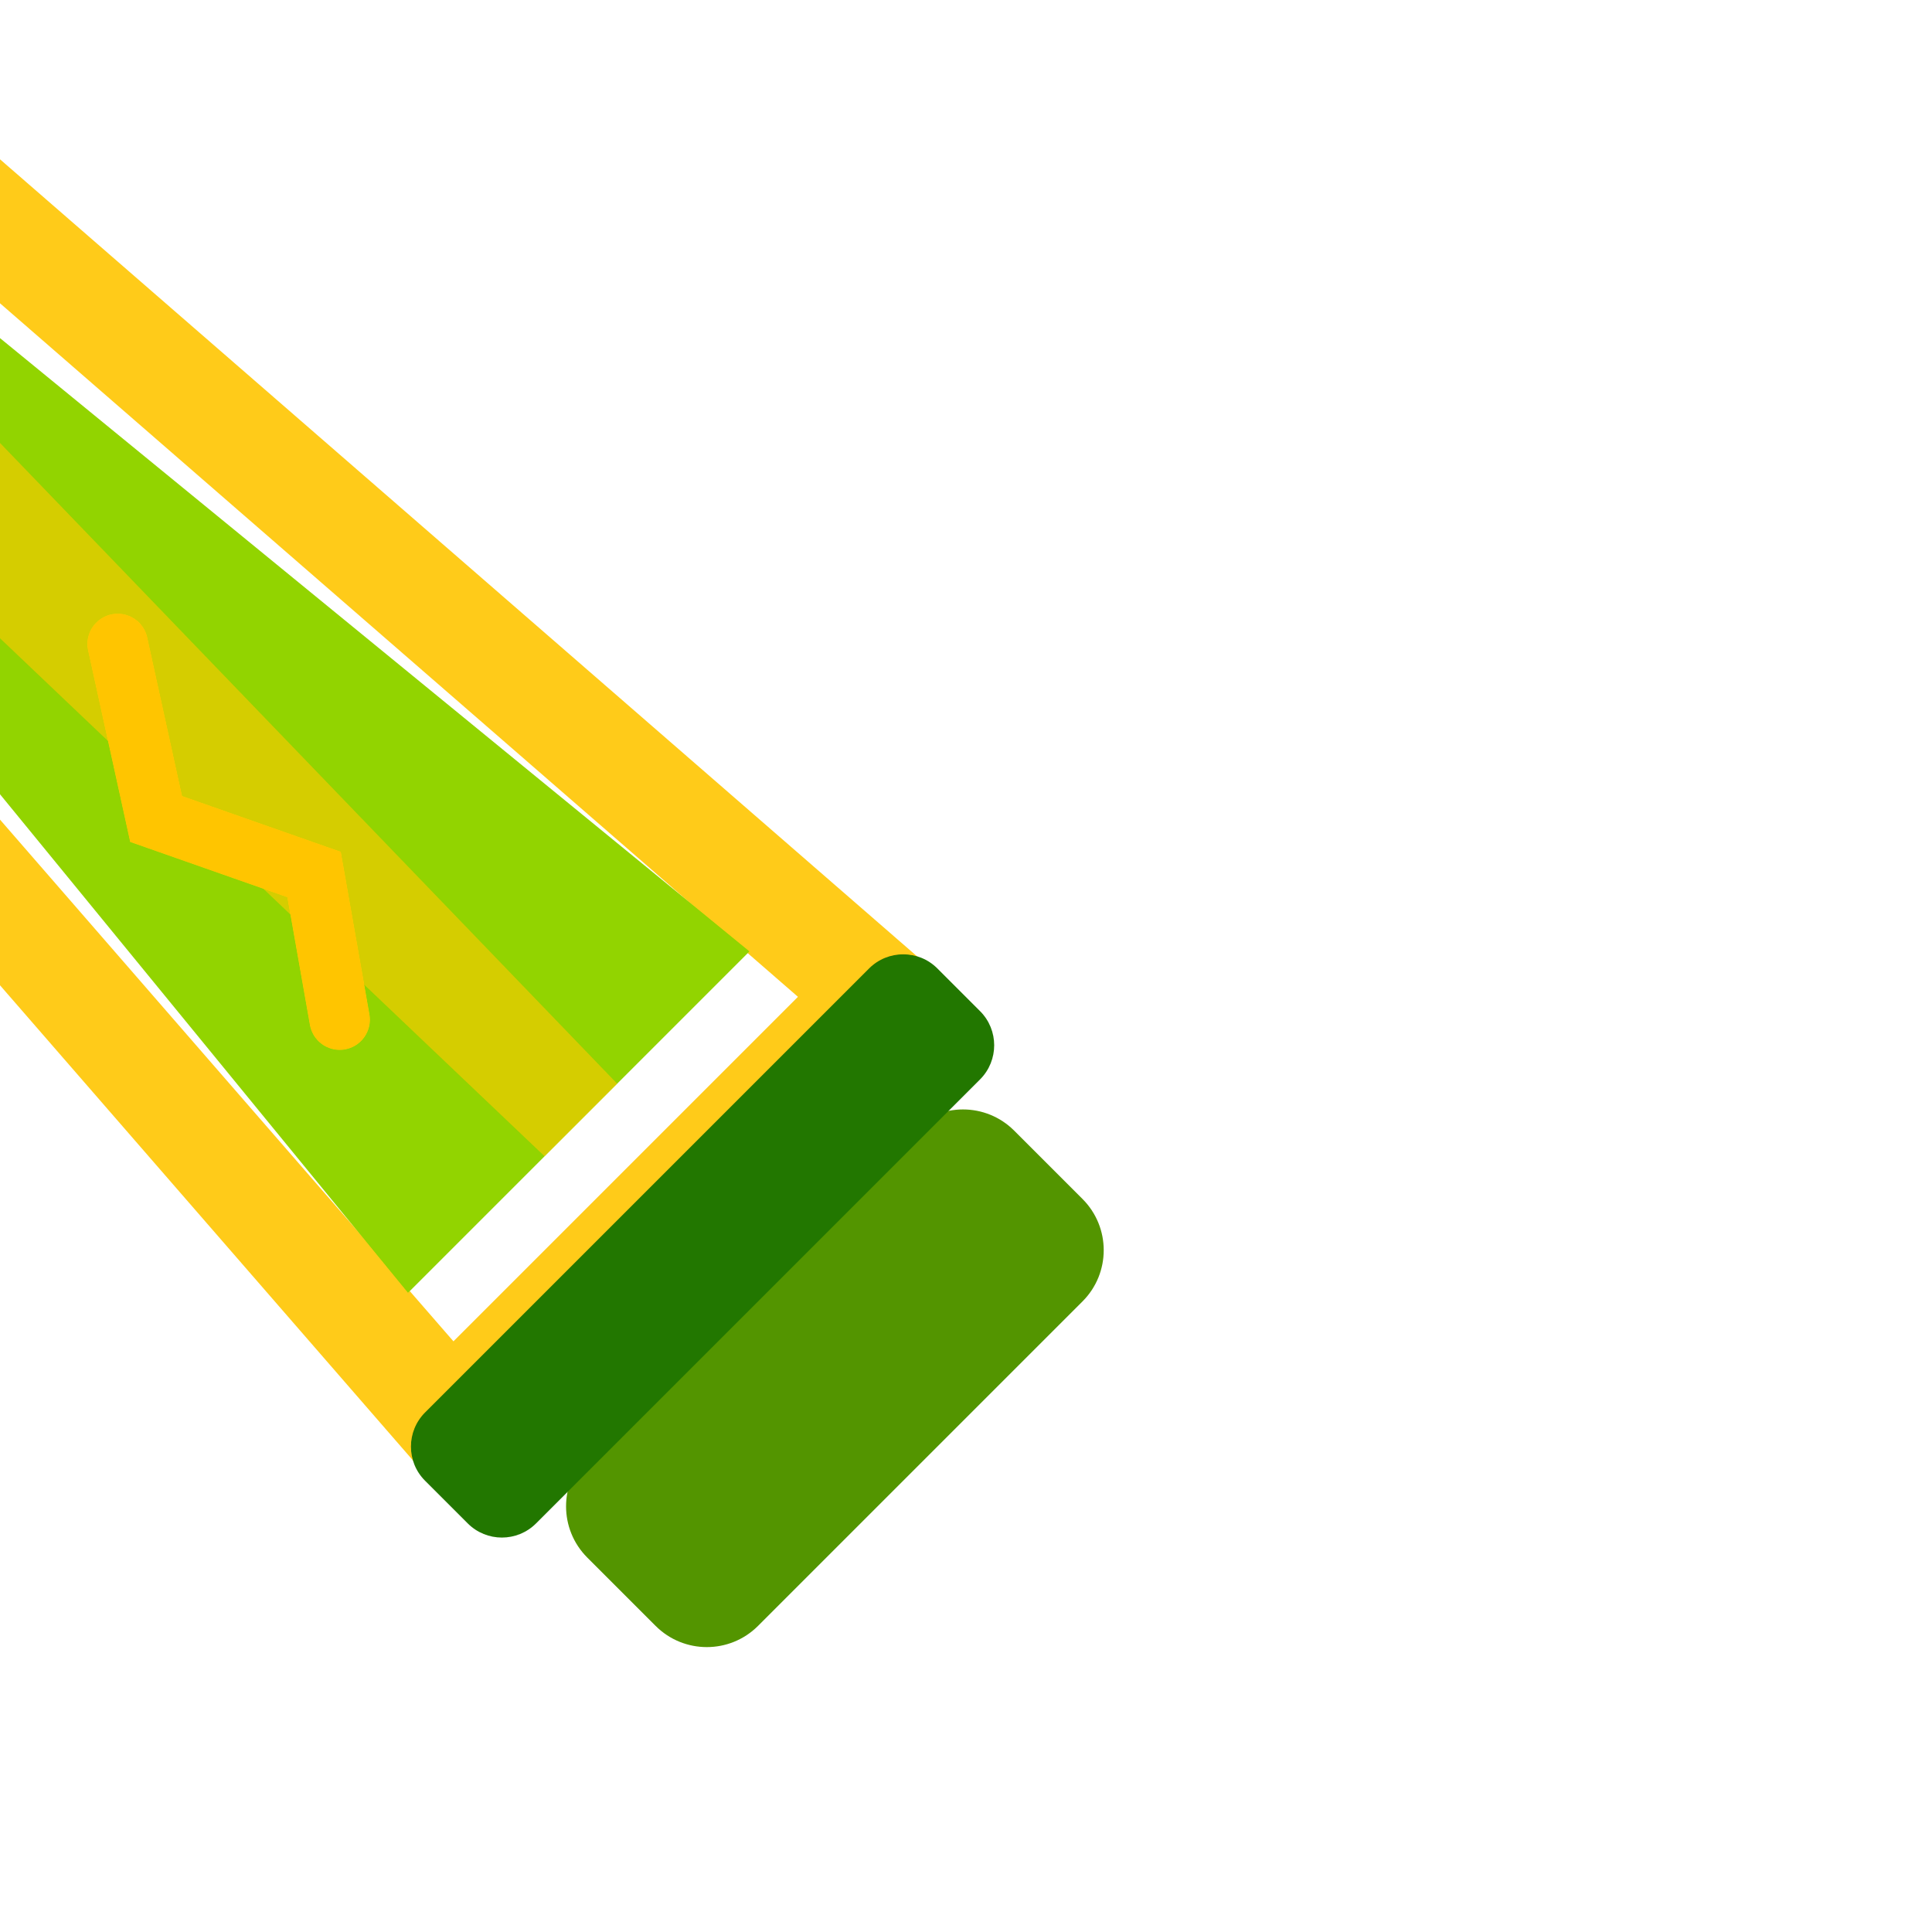
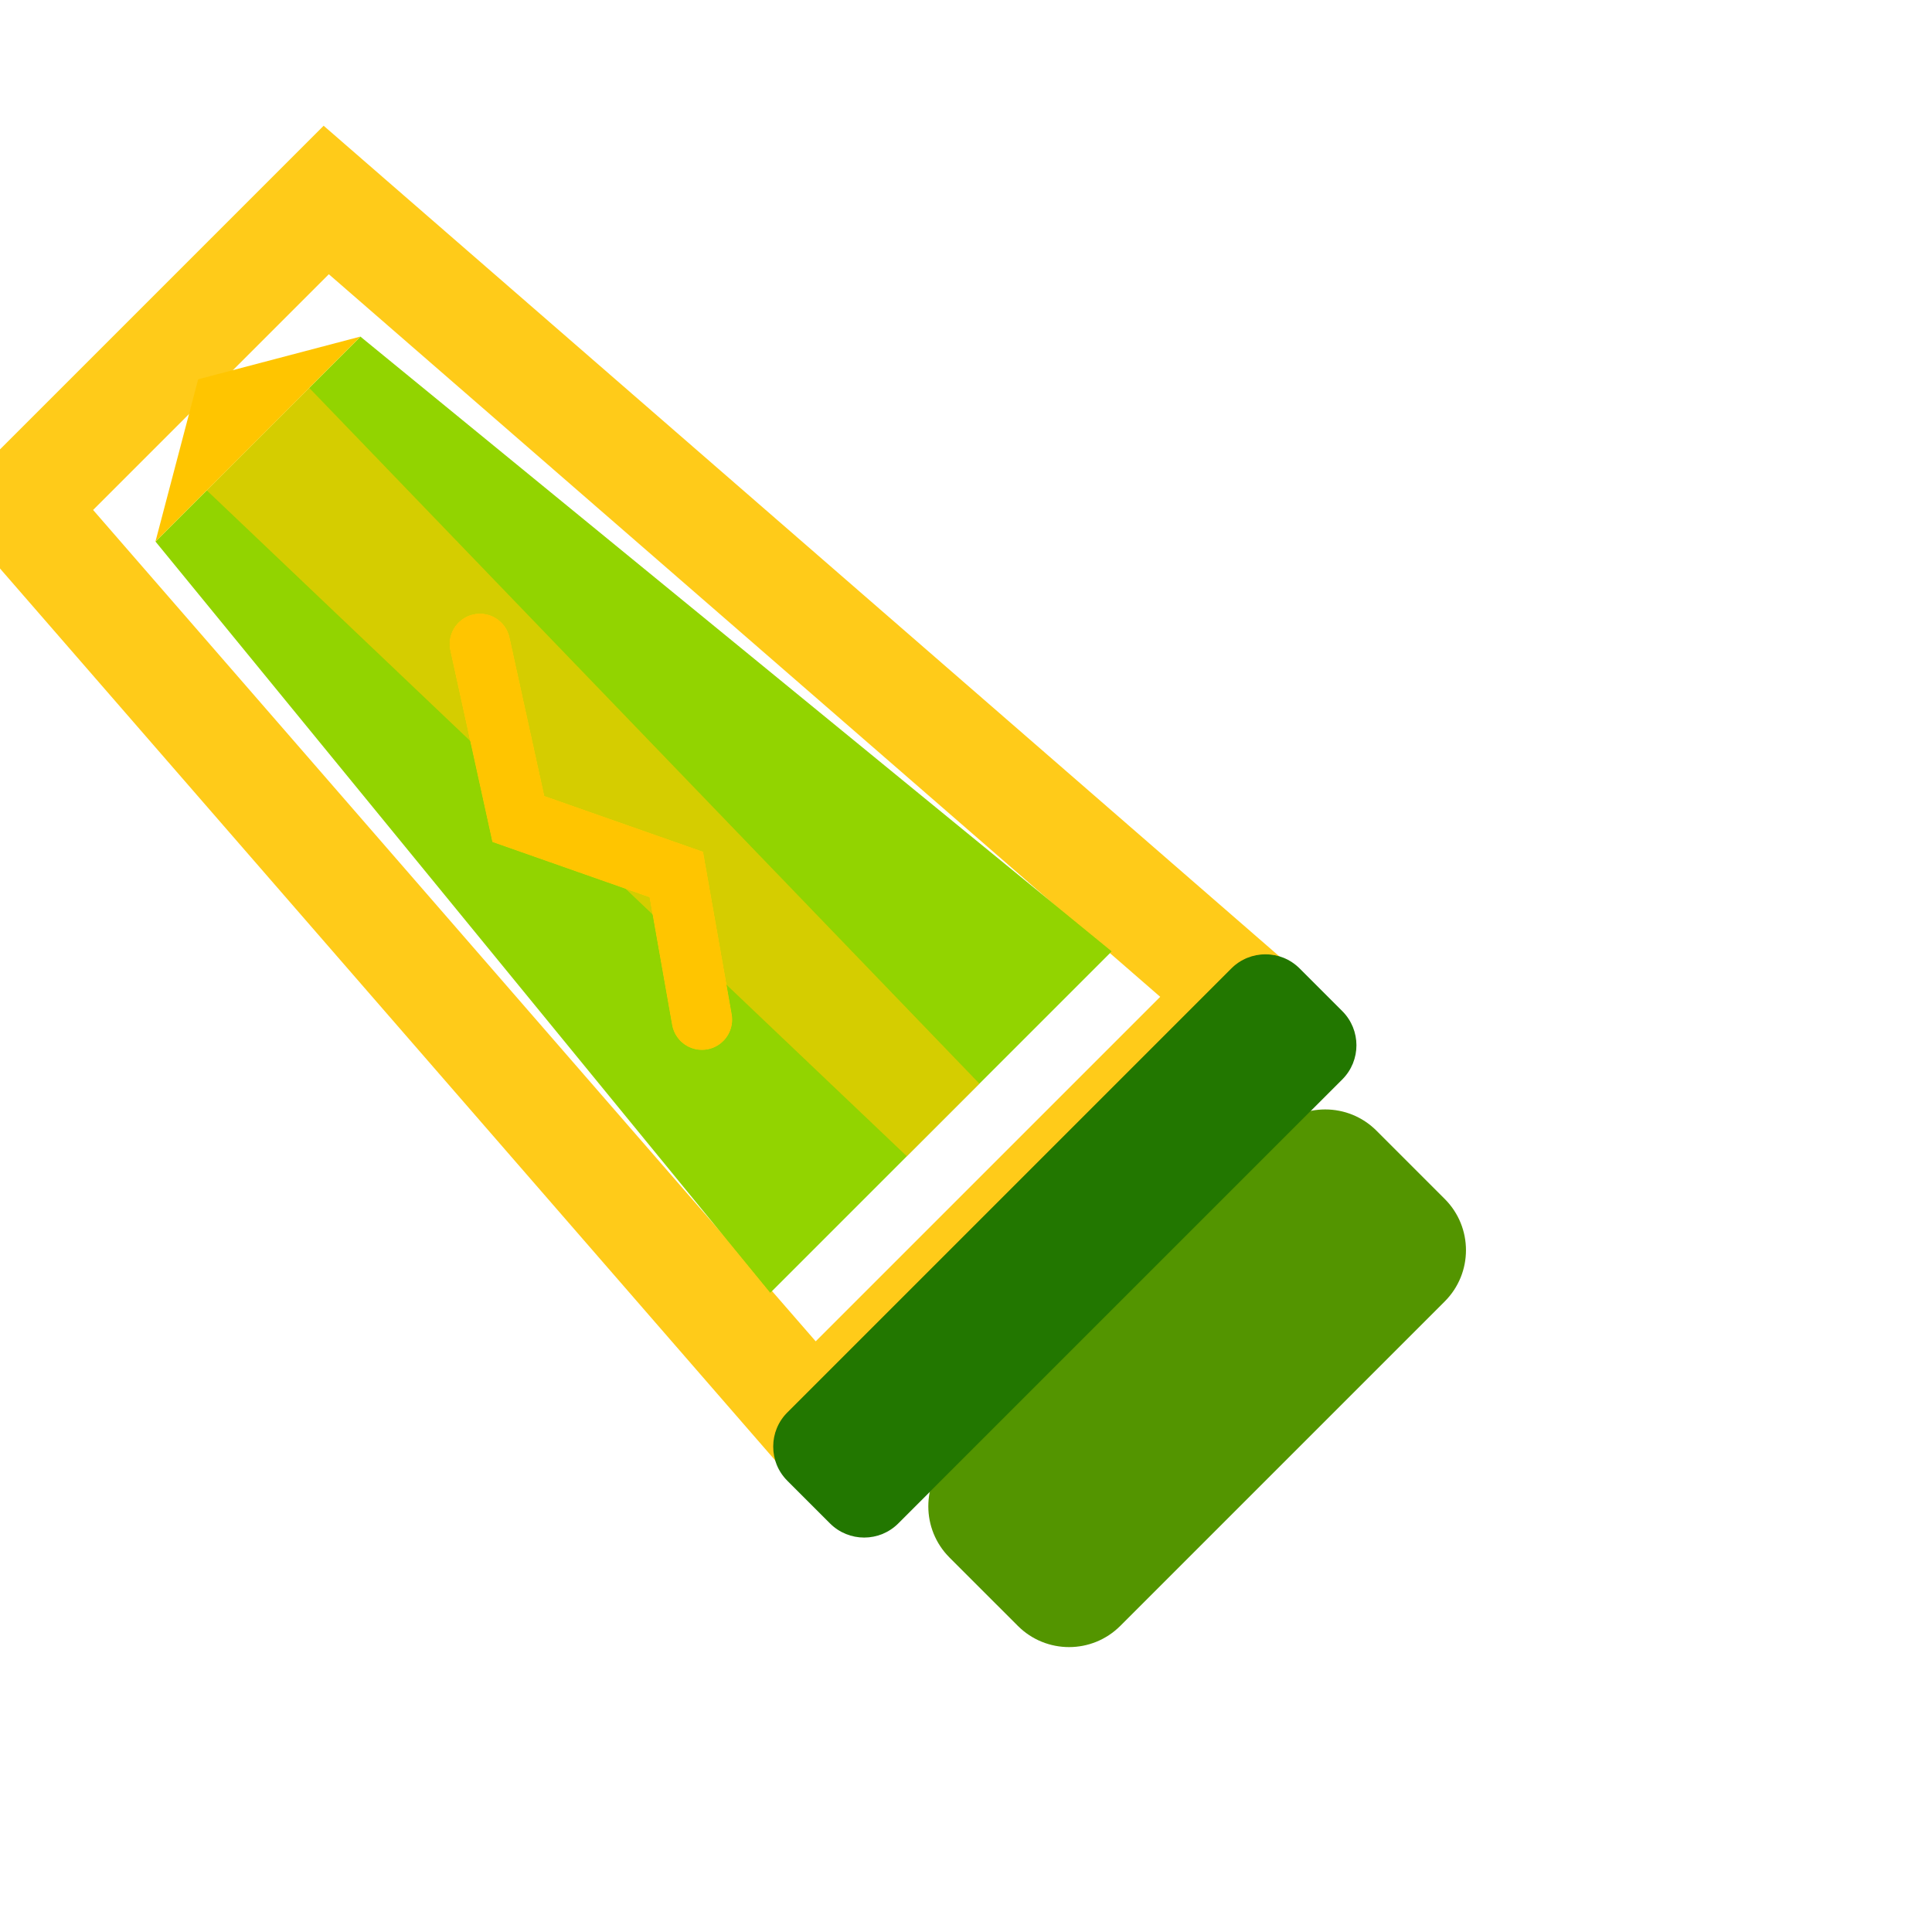
<svg xmlns="http://www.w3.org/2000/svg" style="filter: saturate(1.35) brightness(1.12)" width="32" height="32" viewBox="0 0 32 32">
-   <g transform="rotate(-45 11 20)">
+   <g transform="translate(6 0) rotate(-45 11 20)">
    <polygon points="6,20  16,20  14.6,0  7.4,0" fill="none" stroke="#FBBF24" stroke-width="1.8" stroke-linecap="round" opacity="0.9" />
    <rect x="6" y="22" width="10" height="4" rx="1.2" fill="#5F8A3D" />
    <rect x="5" y="19.6" width="12" height="2.6" rx="0.8" fill="#3B6D11" />
    <polygon points="7,18  15,18  13.4,2  8.6,2" fill="#97C459" />
    <polygon points="10.2,18  11.9,18  12.2,2  9.8,2" fill="#FBBF24" fill-opacity="0.5" />
    <polygon points="8.6,2  13.4,2  11,0.6" fill="#FBBF24" />
    <polyline points="9.4,14  10.8,12  9.6,9.5  11.2,7" fill="none" stroke="#FBBF24" stroke-width="1" stroke-linecap="round" />
  </g>
</svg>
